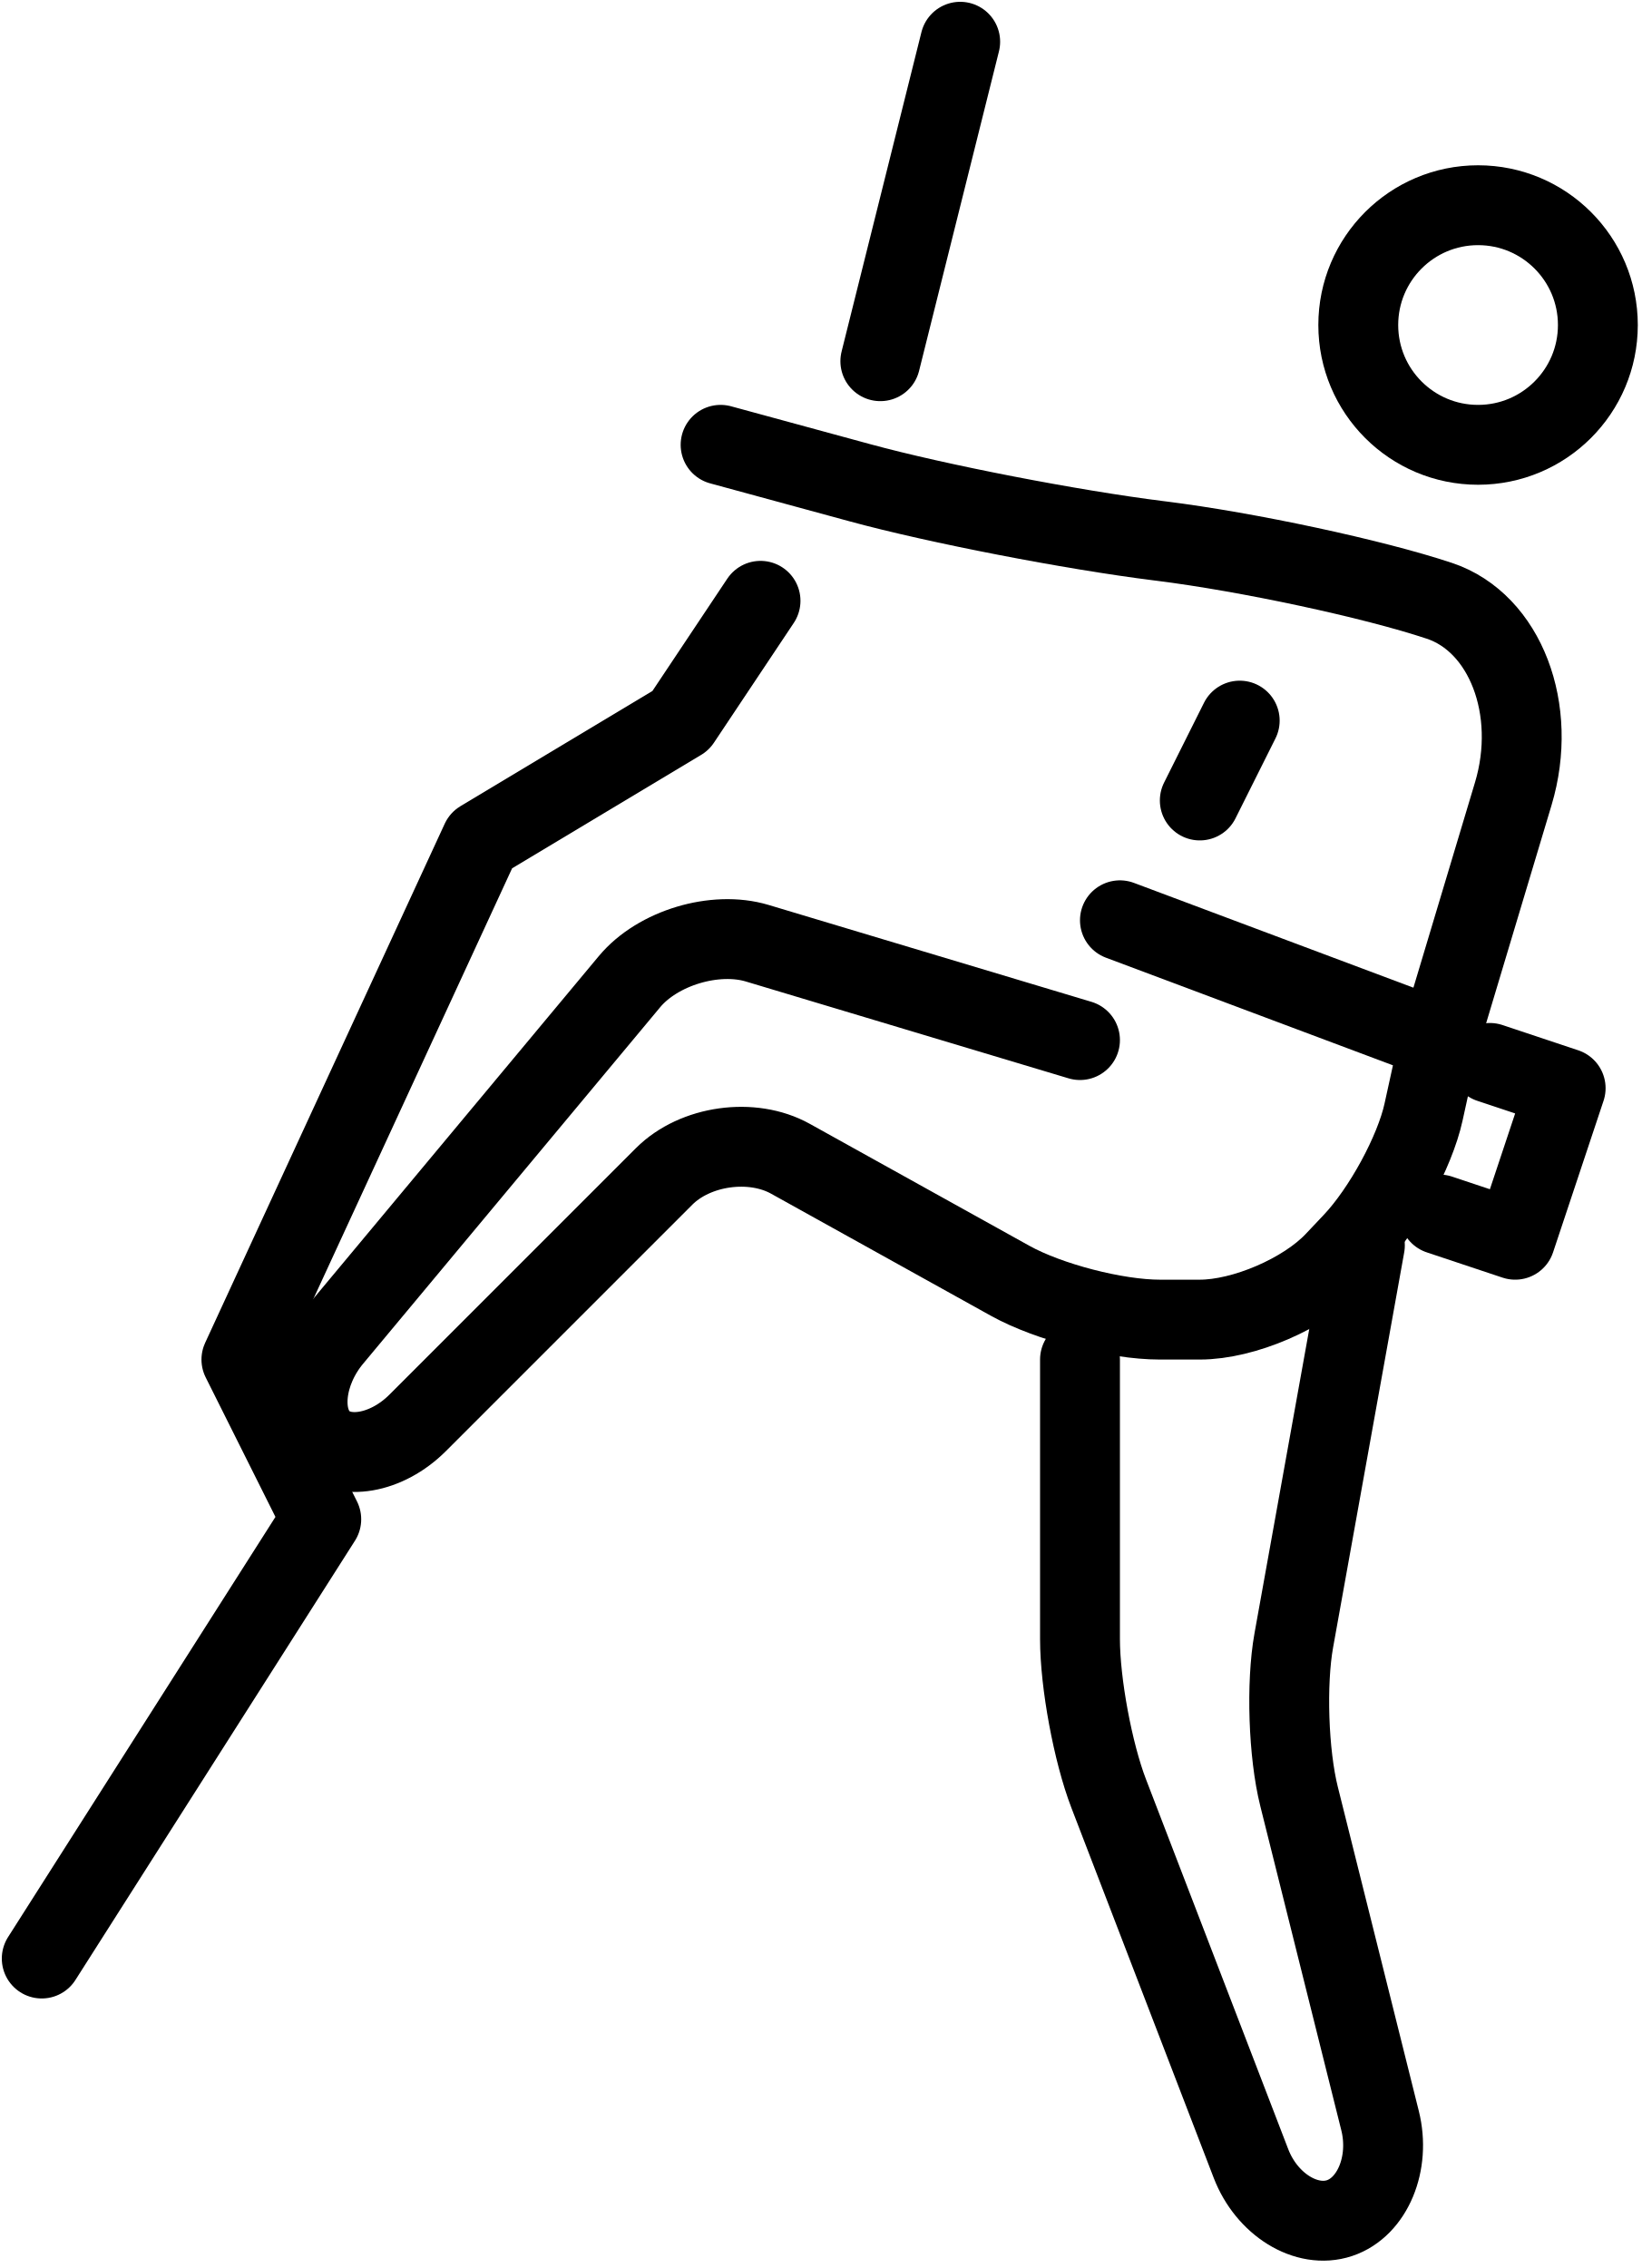
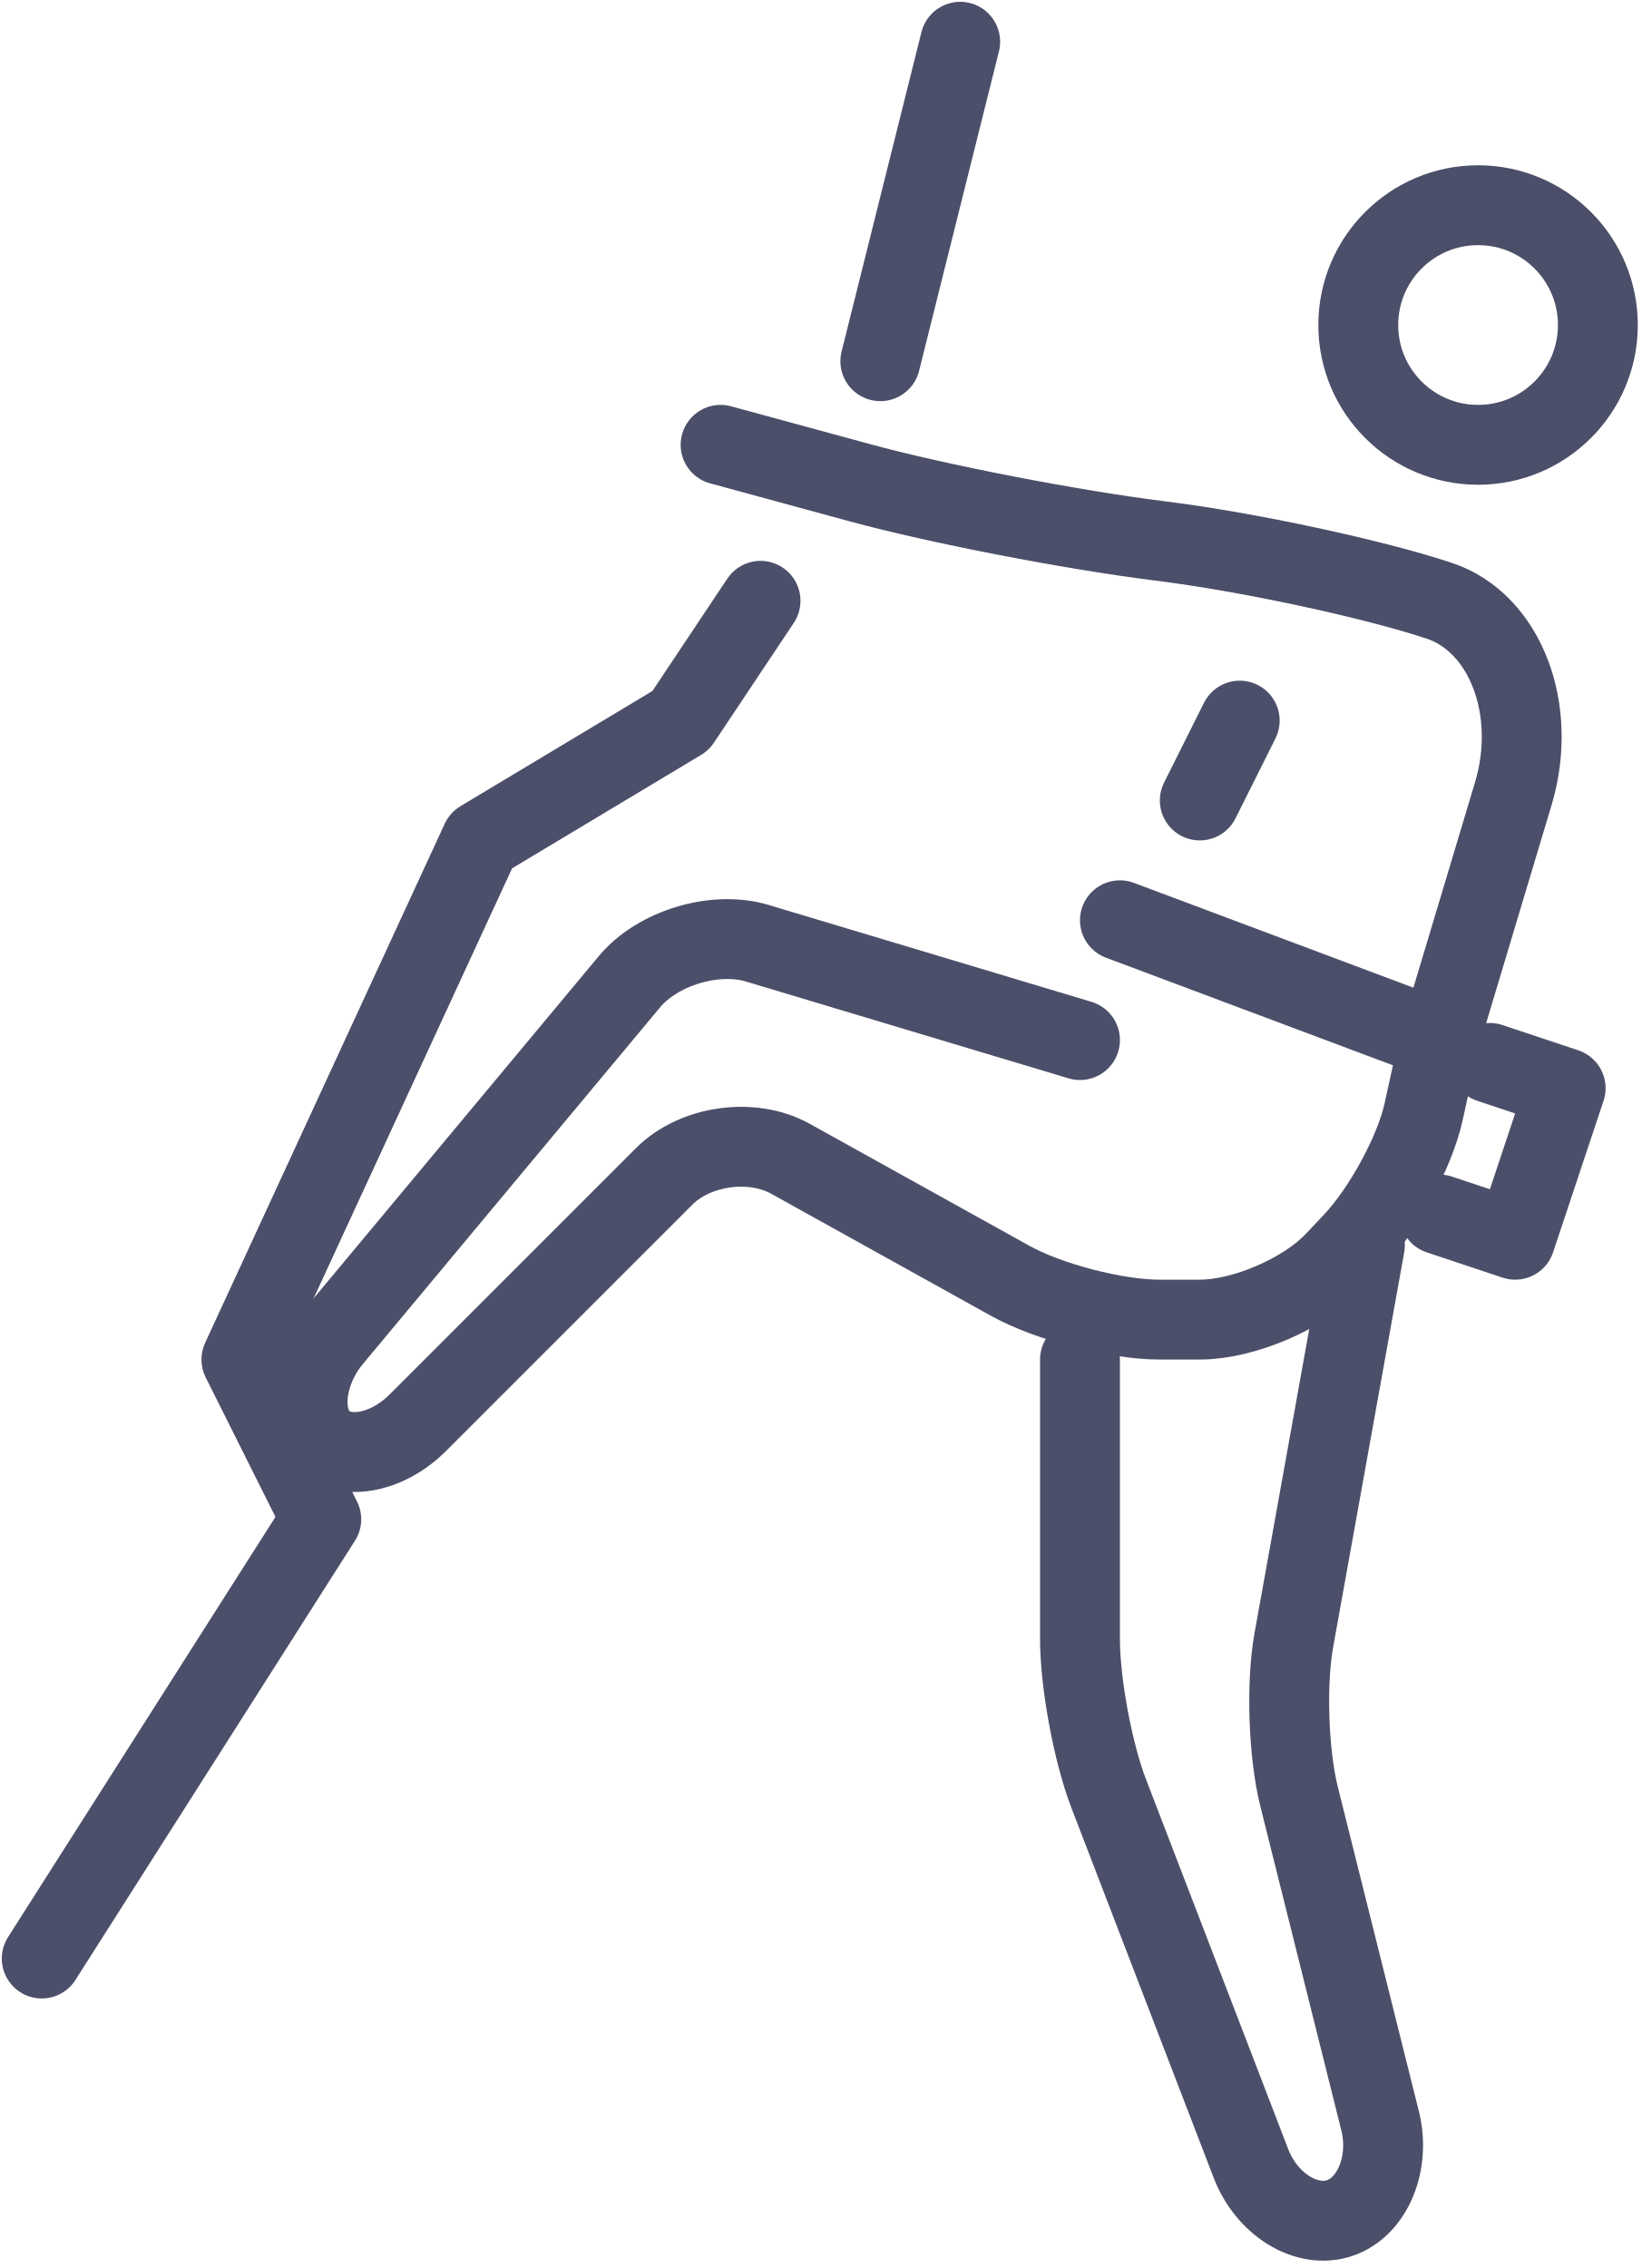
<svg xmlns="http://www.w3.org/2000/svg" width="118" height="163" viewBox="0 0 118 163" fill="none">
-   <path d="M106.23 31.969C110.985 31.969 114.84 28.114 114.84 23.359C114.84 18.604 110.985 14.749 106.23 14.749C101.475 14.749 97.62 18.604 97.62 23.359C97.62 28.114 101.475 31.969 106.23 31.969Z" stroke="black" stroke-width="5.74" stroke-miterlimit="10" />
-   <path d="M77.62 74.75L54.419 67.788C51.394 66.882 47.266 68.124 45.245 70.548L23.894 96.171C21.873 98.595 21.512 101.872 23.09 103.45C24.668 105.028 27.787 104.492 30.018 102.261L47.731 84.548C49.962 82.317 54.049 81.745 56.806 83.278L72.603 92.051C75.361 93.584 80.204 94.84 83.359 94.84H86.23C89.385 94.84 93.744 92.965 95.916 90.669L97.227 89.282C99.4 86.987 101.686 82.78 102.311 79.929C102.937 77.082 103.449 74.75 103.449 74.75" stroke="black" stroke-width="5.74" stroke-miterlimit="10" stroke-linecap="round" stroke-linejoin="round" />
-   <path d="M98.096 89.503L92.987 117.889C92.427 120.998 92.597 126.045 93.363 129.108L99.186 152.41C99.952 155.474 98.643 158.624 96.275 159.414C93.906 160.205 91.042 158.439 89.909 155.493L79.68 128.895C78.547 125.95 77.62 120.955 77.62 117.8V97.71" stroke="black" stroke-width="5.74" stroke-miterlimit="10" stroke-linecap="round" stroke-linejoin="round" />
-   <path d="M103.45 74.75L108.761 57.046C110.574 50.998 108.186 44.758 103.45 43.18C98.713 41.602 89.713 39.669 83.45 38.886L83.27 38.864C77.006 38.08 67.359 36.209 61.835 34.704C56.311 33.199 51.79 31.969 51.79 31.969" stroke="black" stroke-width="5.74" stroke-miterlimit="10" stroke-linecap="round" stroke-linejoin="round" />
-   <path d="M3 140.759L23.09 109.19L17.35 97.71L34.57 60.4L48.92 51.79L54.66 43.18" stroke="black" stroke-width="5.74" stroke-miterlimit="10" stroke-linecap="round" stroke-linejoin="round" />
-   <path d="M80.49 66.14L103.45 74.75" stroke="black" stroke-width="5.74" stroke-miterlimit="10" stroke-linecap="round" stroke-linejoin="round" />
-   <path d="M107.079 76.392L112.525 78.208L108.896 89.1L103.45 87.284" stroke="black" stroke-width="5.74" stroke-miterlimit="10" stroke-linecap="round" stroke-linejoin="round" />
-   <path d="M63.27 25.96L69.01 3" stroke="black" stroke-width="5.74" stroke-miterlimit="10" stroke-linecap="round" stroke-linejoin="round" />
-   <path d="M89.1 51.79L86.23 57.53" stroke="black" stroke-width="5.74" stroke-miterlimit="10" stroke-linecap="round" stroke-linejoin="round" />
+   <path d="M106.23 31.969C110.985 31.969 114.84 28.114 114.84 23.359C114.84 18.604 110.985 14.749 106.23 14.749C101.475 14.749 97.62 18.604 97.62 23.359C97.62 28.114 101.475 31.969 106.23 31.969Z" stroke="#4c4f69" stroke-width="5.74" stroke-miterlimit="10" />
+   <path d="M77.62 74.75L54.419 67.788C51.394 66.882 47.266 68.124 45.245 70.548L23.894 96.171C21.873 98.595 21.512 101.872 23.09 103.45C24.668 105.028 27.787 104.492 30.018 102.261L47.731 84.548C49.962 82.317 54.049 81.745 56.806 83.278L72.603 92.051C75.361 93.584 80.204 94.84 83.359 94.84H86.23C89.385 94.84 93.744 92.965 95.916 90.669L97.227 89.282C99.4 86.987 101.686 82.78 102.311 79.929C102.937 77.082 103.449 74.75 103.449 74.75" stroke="#4c4f69" stroke-width="5.74" stroke-miterlimit="10" stroke-linecap="round" stroke-linejoin="round" />
+   <path d="M98.096 89.503L92.987 117.889C92.427 120.998 92.597 126.045 93.363 129.108L99.186 152.41C99.952 155.474 98.643 158.624 96.275 159.414C93.906 160.205 91.042 158.439 89.909 155.493L79.68 128.895C78.547 125.95 77.62 120.955 77.62 117.8V97.71" stroke="#4c4f69" stroke-width="5.74" stroke-miterlimit="10" stroke-linecap="round" stroke-linejoin="round" />
+   <path d="M103.45 74.75L108.761 57.046C110.574 50.998 108.186 44.758 103.45 43.18C98.713 41.602 89.713 39.669 83.45 38.886L83.27 38.864C77.006 38.08 67.359 36.209 61.835 34.704C56.311 33.199 51.79 31.969 51.79 31.969" stroke="#4c4f69" stroke-width="5.74" stroke-miterlimit="10" stroke-linecap="round" stroke-linejoin="round" />
+   <path d="M3 140.759L23.09 109.19L17.35 97.71L34.57 60.4L48.92 51.79L54.66 43.18" stroke="#4c4f69" stroke-width="5.74" stroke-miterlimit="10" stroke-linecap="round" stroke-linejoin="round" />
+   <path d="M80.49 66.14L103.45 74.75" stroke="#4c4f69" stroke-width="5.74" stroke-miterlimit="10" stroke-linecap="round" stroke-linejoin="round" />
+   <path d="M107.079 76.392L112.525 78.208L108.896 89.1L103.45 87.284" stroke="#4c4f69" stroke-width="5.74" stroke-miterlimit="10" stroke-linecap="round" stroke-linejoin="round" />
+   <path d="M63.27 25.96L69.01 3" stroke="#4c4f69" stroke-width="5.74" stroke-miterlimit="10" stroke-linecap="round" stroke-linejoin="round" />
+   <path d="M89.1 51.79L86.23 57.53" stroke="#4c4f69" stroke-width="5.74" stroke-miterlimit="10" stroke-linecap="round" stroke-linejoin="round" />
</svg>
